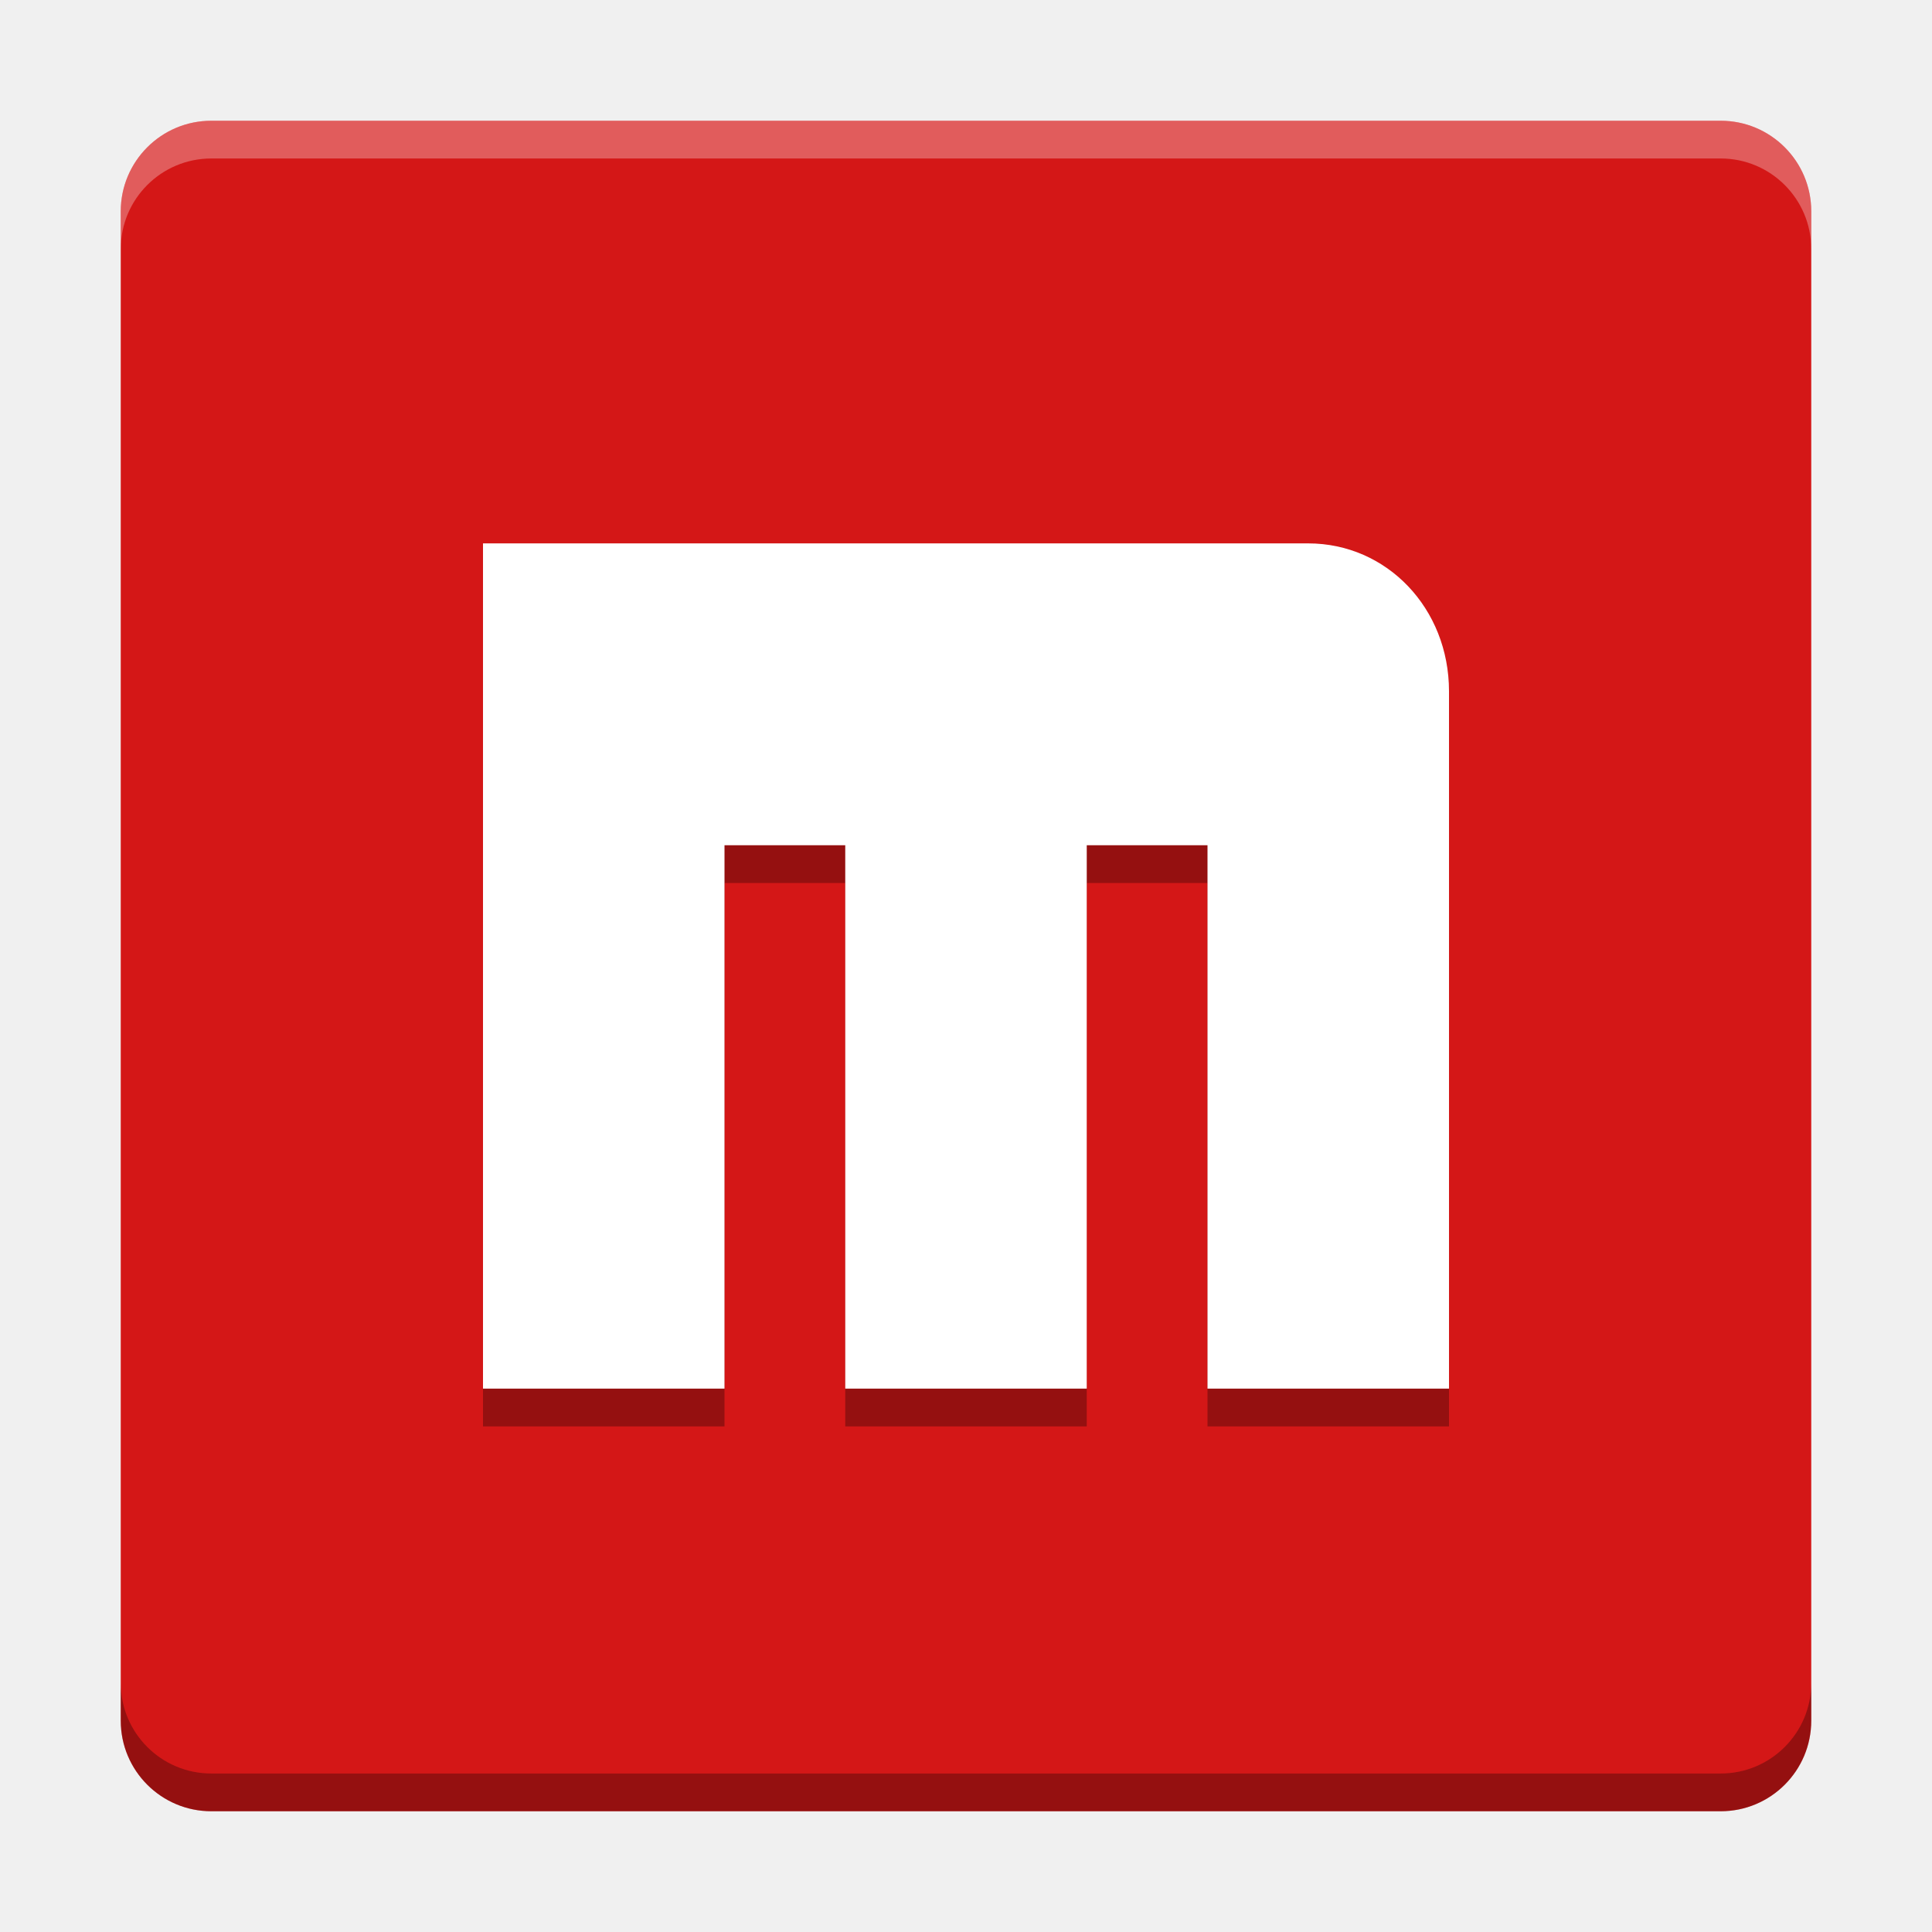
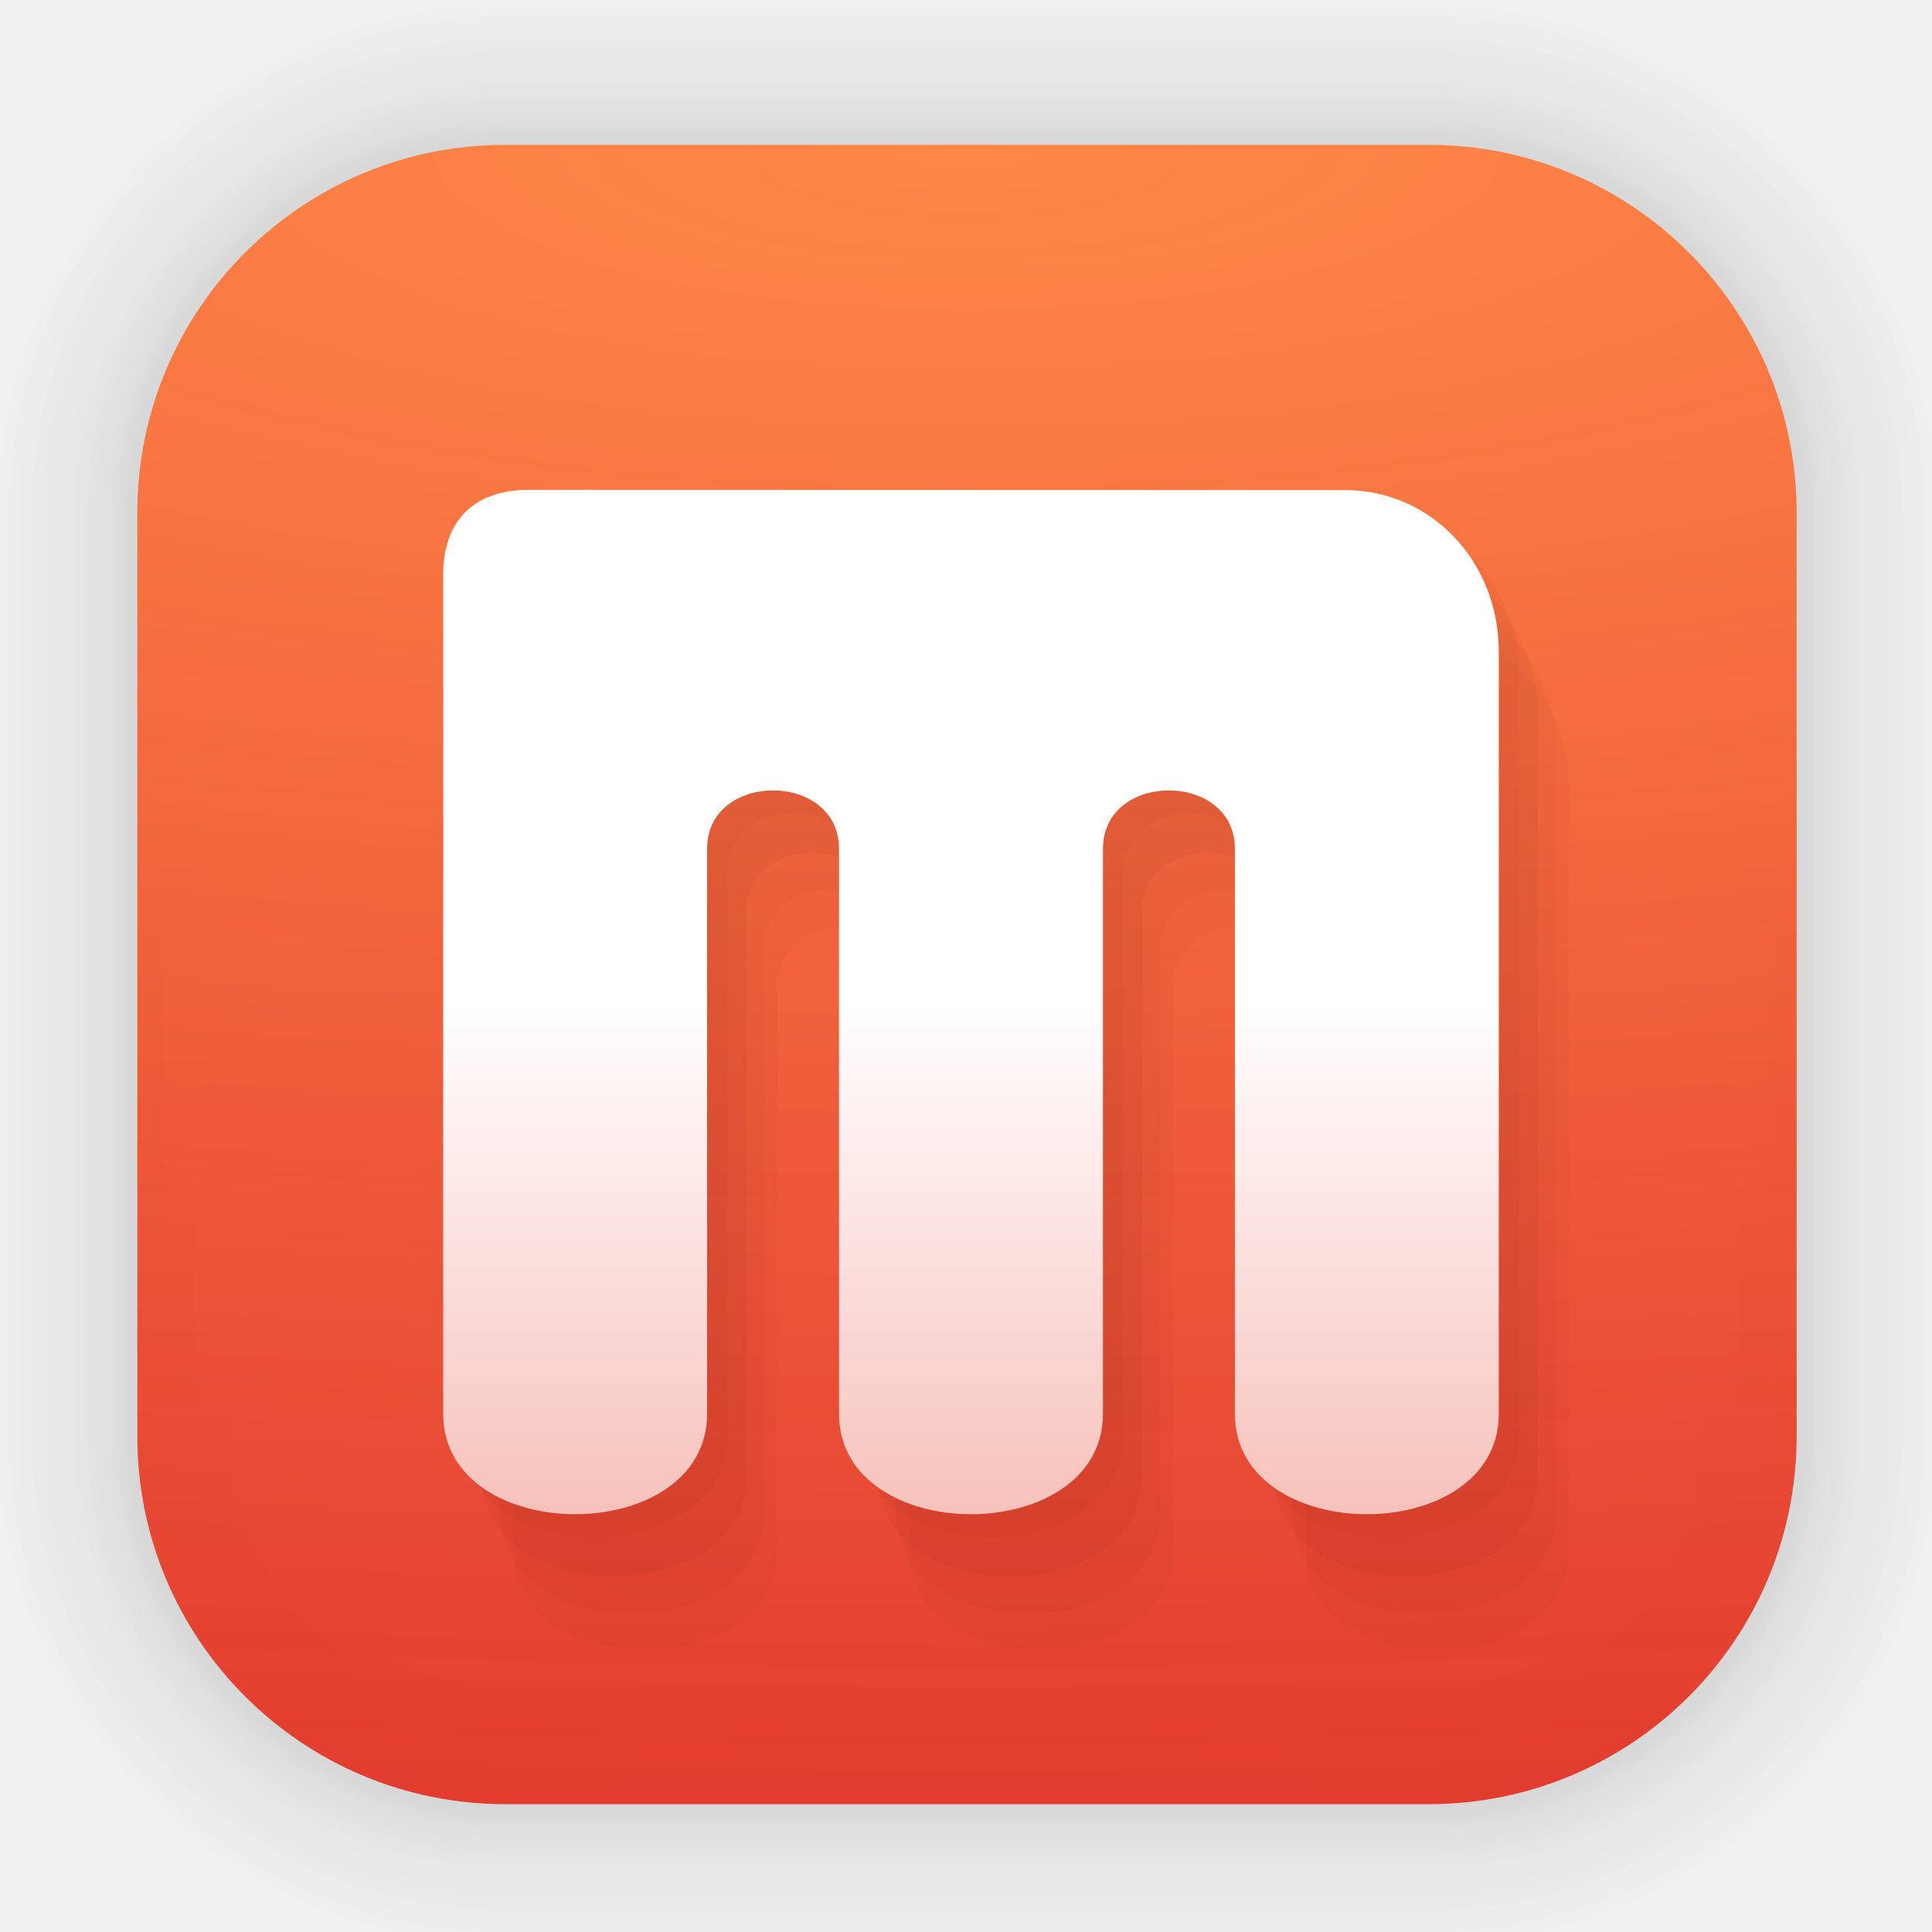
- <svg xmlns="http://www.w3.org/2000/svg" width="512" height="512" version="1.1" viewBox="0 0 384 384">
-   <defs>
-     <clipPath>
-       <rect width="384" height="384" />
-     </clipPath>
-     <clipPath>
-       <rect width="384" height="384" />
-     </clipPath>
-     <clipPath>
-       <rect width="384" height="384" />
-     </clipPath>
+ <svg xmlns="http://www.w3.org/2000/svg" xmlns:xlink="http://www.w3.org/1999/xlink" width="128" height="128" viewBox="0 0 33.867 33.867" version="1.1" id="svg1443">
+   <defs id="defs1437">
+     <linearGradient id="linearGradient969">
+       <stop style="stop-color:#ffffff;stop-opacity:1;" offset="0" id="stop965" />
+       <stop style="stop-color:#e43c2c;stop-opacity:0.973" offset="1" id="stop967" />
+     </linearGradient>
+     <linearGradient id="linearGradient961">
+       <stop style="stop-color:#ff8848;stop-opacity:1" offset="0" id="stop957" />
+       <stop style="stop-color:#df2e27;stop-opacity:0.969" offset="1" id="stop959" />
+     </linearGradient>
+     <filter color-interpolation-filters="sRGB" height="1.131" width="1.111" y="-0.066" x="-0.055" id="c-9">
+       <feGaussianBlur id="feGaussianBlur1093" stdDeviation="1.106" />
+     </filter>
+     <linearGradient gradientUnits="userSpaceOnUse" gradientTransform="matrix(0.13235,0,0,0.13075,-32.379,1.0873)" y2="269.49" y1="235.15" x2="657.65" x1="319.21" id="a-12">
+       <stop id="stop1076" offset="0" stop-color="#e54c18" />
+       <stop id="stop1078" offset="1" stop-color="#fec350" />
+     </linearGradient>
+     <radialGradient xlink:href="#linearGradient961" id="radialGradient963" cx="16.951" cy="2.51" fx="16.951" fy="2.51" r="14.544" gradientUnits="userSpaceOnUse" gradientTransform="matrix(7.138573,0,0,2.234513,-104.0558,-3.099131)" />
+     <linearGradient xlink:href="#linearGradient969" id="linearGradient971" x1="7.769" y1="17.565" x2="7.769" y2="46.314" gradientUnits="userSpaceOnUse" />
  </defs>
-   <path d="m360 342v-300c0-9.941-8.059-18-18-18h-300c-9.941 0-18 8.059-18 18v300c0 9.941 8.059 18 18 18h300c9.941 0 18-8.059 18-18z" fill="#d41717" />
-   <path d="m96 115.5v168h48v-108h24v108h48v-108h24v108h48v-138.6c0-16.461-12.324-29.398-27.996-29.398" opacity=".3" />
-   <path d="m96 108v168h48v-108h24v108h48v-108h24v108h48v-138.6c0-16.461-12.324-29.398-27.996-29.398" fill="#fff" />
-   <path transform="scale(.75)" d="m32 446v10c0 13.255 10.745 24 24 24h400c13.255 0 24-10.745 24-24v-10c0 13.255-10.745 24-24 24h-400c-13.255 0-24-10.745-24-24z" opacity=".3" stroke-width="1.333" />
-   <path transform="scale(.75)" d="m56 32c-13.255 0-24 10.745-24 24v10c0-13.255 10.745-24 24-24h400c13.255 0 24 10.745 24 24v-10c0-13.255-10.745-24-24-24h-400z" fill="#fff" opacity=".3" stroke-width="1.333" />
+   <g id="layer1">
+     <g style="opacity:0.295" transform="matrix(0.9757321,0,0,0.9757321,-65.73723,-37.18251)" id="g1702">
+       <rect ry="6.61" rx="6.61" y="40.71" x="69.84" height="29.811" width="29.811" id="rect1634" style="fill:none;fill-opacity:1;stroke:#000000;stroke-width:0.1;stroke-linecap:round;stroke-linejoin:round;stroke-miterlimit:4;stroke-dasharray:none;stroke-opacity:0.02" />
+       <rect style="fill:none;fill-opacity:1;stroke:#000000;stroke-width:0.2;stroke-linecap:round;stroke-linejoin:round;stroke-miterlimit:4;stroke-dasharray:none;stroke-opacity:0.02" id="rect1638" width="29.811" height="29.811" x="69.84" y="40.71" rx="6.61" ry="6.61" />
+       <rect ry="6.61" rx="6.61" y="40.71" x="69.84" height="29.811" width="29.811" id="rect1640" style="fill:none;fill-opacity:1;stroke:#000000;stroke-width:0.3;stroke-linecap:round;stroke-linejoin:round;stroke-miterlimit:4;stroke-dasharray:none;stroke-opacity:0.02" />
+       <rect style="fill:none;fill-opacity:1;stroke:#000000;stroke-width:0.4;stroke-linecap:round;stroke-linejoin:round;stroke-miterlimit:4;stroke-dasharray:none;stroke-opacity:0.02" id="rect1642" width="29.811" height="29.811" x="69.84" y="40.71" rx="6.61" ry="6.61" />
+       <rect ry="6.61" rx="6.61" y="40.71" x="69.84" height="29.811" width="29.811" id="rect1644" style="fill:none;fill-opacity:1;stroke:#000000;stroke-width:0.5;stroke-linecap:round;stroke-linejoin:round;stroke-miterlimit:4;stroke-dasharray:none;stroke-opacity:0.02" />
+       <rect style="fill:none;fill-opacity:1;stroke:#000000;stroke-width:0.6;stroke-linecap:round;stroke-linejoin:round;stroke-miterlimit:4;stroke-dasharray:none;stroke-opacity:0.02" id="rect1646" width="29.811" height="29.811" x="69.84" y="40.71" rx="6.61" ry="6.61" />
+       <rect ry="6.61" rx="6.61" y="40.71" x="69.84" height="29.811" width="29.811" id="rect1648" style="fill:none;fill-opacity:1;stroke:#000000;stroke-width:0.7;stroke-linecap:round;stroke-linejoin:round;stroke-miterlimit:4;stroke-dasharray:none;stroke-opacity:0.02" />
+       <rect style="fill:none;fill-opacity:1;stroke:#000000;stroke-width:0.8;stroke-linecap:round;stroke-linejoin:round;stroke-miterlimit:4;stroke-dasharray:none;stroke-opacity:0.02" id="rect1650" width="29.811" height="29.811" x="69.84" y="40.71" rx="6.61" ry="6.61" />
+       <rect ry="6.61" rx="6.61" y="40.71" x="69.84" height="29.811" width="29.811" id="rect1652" style="fill:none;fill-opacity:1;stroke:#000000;stroke-width:1;stroke-linecap:round;stroke-linejoin:round;stroke-miterlimit:4;stroke-dasharray:none;stroke-opacity:0.02" />
+       <rect style="fill:none;fill-opacity:1;stroke:#000000;stroke-width:1.2;stroke-linecap:round;stroke-linejoin:round;stroke-miterlimit:4;stroke-dasharray:none;stroke-opacity:0.02" id="rect1654" width="29.811" height="29.811" x="69.84" y="40.71" rx="6.61" ry="6.61" />
+       <rect ry="6.61" rx="6.61" y="40.71" x="69.84" height="29.811" width="29.811" id="rect1656" style="fill:none;fill-opacity:1;stroke:#000000;stroke-width:1.4;stroke-linecap:round;stroke-linejoin:round;stroke-miterlimit:4;stroke-dasharray:none;stroke-opacity:0.02" />
+       <rect style="fill:none;fill-opacity:1;stroke:#000000;stroke-width:1.6;stroke-linecap:round;stroke-linejoin:round;stroke-miterlimit:4;stroke-dasharray:none;stroke-opacity:0.02" id="rect1658" width="29.811" height="29.811" x="69.84" y="40.71" rx="6.61" ry="6.61" />
+       <rect ry="6.61" rx="6.61" y="40.71" x="69.84" height="29.811" width="29.811" id="rect1660" style="fill:none;fill-opacity:1;stroke:#000000;stroke-width:1.8;stroke-linecap:round;stroke-linejoin:round;stroke-miterlimit:4;stroke-dasharray:none;stroke-opacity:0.02" />
+       <rect style="fill:none;fill-opacity:1;stroke:#000000;stroke-width:2;stroke-linecap:round;stroke-linejoin:round;stroke-miterlimit:4;stroke-dasharray:none;stroke-opacity:0.02" id="rect1662" width="29.811" height="29.811" x="69.84" y="40.71" rx="6.61" ry="6.61" />
+       <rect ry="6.61" rx="6.61" y="40.71" x="69.84" height="29.811" width="29.811" id="rect1664" style="fill:none;fill-opacity:1;stroke:#000000;stroke-width:2.2;stroke-linecap:round;stroke-linejoin:round;stroke-miterlimit:4;stroke-dasharray:none;stroke-opacity:0.02" />
+       <rect style="fill:none;fill-opacity:1;stroke:#000000;stroke-width:2.6;stroke-linecap:round;stroke-linejoin:round;stroke-miterlimit:4;stroke-dasharray:none;stroke-opacity:0.02" id="rect1666" width="29.811" height="29.811" x="69.84" y="40.71" rx="6.61" ry="6.61" />
+       <rect ry="6.61" rx="6.61" y="40.71" x="69.84" height="29.811" width="29.811" id="rect1668" style="fill:none;fill-opacity:1;stroke:#000000;stroke-width:3;stroke-linecap:round;stroke-linejoin:round;stroke-miterlimit:4;stroke-dasharray:none;stroke-opacity:0.02" />
+       <rect style="fill:none;fill-opacity:1;stroke:#000000;stroke-width:3.4;stroke-linecap:round;stroke-linejoin:round;stroke-miterlimit:4;stroke-dasharray:none;stroke-opacity:0.02" id="rect1670" width="29.811" height="29.811" x="69.84" y="40.71" rx="6.61" ry="6.61" />
+       <rect ry="6.61" rx="6.61" y="40.71" x="69.84" height="29.811" width="29.811" id="rect1672" style="fill:none;fill-opacity:1;stroke:#000000;stroke-width:3.8;stroke-linecap:round;stroke-linejoin:round;stroke-miterlimit:4;stroke-dasharray:none;stroke-opacity:0.02" />
+       <rect style="fill:none;fill-opacity:1;stroke:#000000;stroke-width:4.2;stroke-linecap:round;stroke-linejoin:round;stroke-miterlimit:4;stroke-dasharray:none;stroke-opacity:0.02" id="rect1674" width="29.811" height="29.811" x="69.84" y="40.71" rx="6.61" ry="6.61" />
+       <rect ry="6.61" rx="6.61" y="40.71" x="69.84" height="29.811" width="29.811" id="rect1676" style="fill:none;fill-opacity:1;stroke:#000000;stroke-width:4.6;stroke-linecap:round;stroke-linejoin:round;stroke-miterlimit:4;stroke-dasharray:none;stroke-opacity:0.02" />
+       <rect style="fill:none;fill-opacity:1;stroke:#000000;stroke-width:5;stroke-linecap:round;stroke-linejoin:round;stroke-miterlimit:4;stroke-dasharray:none;stroke-opacity:0.02" id="rect1678" width="29.811" height="29.811" x="69.84" y="40.71" rx="6.61" ry="6.61" />
+     </g>
+     <rect ry="6.449" rx="6.449" y="2.539" x="2.407" height="29.087" width="29.087" id="rect849" style="fill:url(#radialGradient963);fill-opacity:1;stroke-width:2.688;stroke-linecap:round;stroke-linejoin:round" />
+     <g id="g985" style="opacity:0.462">
+       <path style="color:#000000;font-style:normal;font-variant:normal;font-weight:normal;font-stretch:normal;font-size:medium;line-height:normal;font-family:sans-serif;font-variant-ligatures:normal;font-variant-position:normal;font-variant-caps:normal;font-variant-numeric:normal;font-variant-alternates:normal;font-variant-east-asian:normal;font-feature-settings:normal;font-variation-settings:normal;text-indent:0;text-align:start;text-decoration:none;text-decoration-line:none;text-decoration-style:solid;text-decoration-color:#000000;letter-spacing:normal;word-spacing:normal;text-transform:none;writing-mode:lr-tb;direction:ltr;text-orientation:mixed;dominant-baseline:auto;baseline-shift:baseline;text-anchor:start;white-space:normal;shape-padding:0;shape-margin:0;inline-size:0;clip-rule:nonzero;display:inline;overflow:visible;visibility:visible;opacity:1;isolation:auto;mix-blend-mode:normal;color-interpolation:sRGB;color-interpolation-filters:linearRGB;solid-color:#000000;solid-opacity:1;vector-effect:none;fill:#570404;fill-opacity:0.093;fill-rule:nonzero;stroke:none;stroke-width:0.578;stroke-linecap:butt;stroke-linejoin:miter;stroke-miterlimit:4;stroke-dasharray:none;stroke-dashoffset:0;stroke-opacity:1;color-rendering:auto;image-rendering:auto;shape-rendering:auto;text-rendering:auto;enable-background:accumulate;stop-color:#000000;stop-opacity:1" d="m 8.122,10.481 v 14.701 c 0,2.35 4.626,2.35 4.626,0 v -9.903 c 0,-1.363 2.313,-1.363 2.313,0 v 9.903 c 0,2.35 4.626,2.35 4.626,0 v -9.903 c 0,-1.363 2.313,-1.363 2.313,0 v 9.903 c 0,2.35 4.63,2.35 4.626,0 V 11.826 c 0,-1.587 -1.188,-2.833 -2.698,-2.833 l -14.301,-0.005 c -0.982,0 -1.504,0.553 -1.504,1.493 z" id="path973" />
+       <path style="color:#000000;font-style:normal;font-variant:normal;font-weight:normal;font-stretch:normal;font-size:medium;line-height:normal;font-family:sans-serif;font-variant-ligatures:normal;font-variant-position:normal;font-variant-caps:normal;font-variant-numeric:normal;font-variant-alternates:normal;font-variant-east-asian:normal;font-feature-settings:normal;font-variation-settings:normal;text-indent:0;text-align:start;text-decoration:none;text-decoration-line:none;text-decoration-style:solid;text-decoration-color:#000000;letter-spacing:normal;word-spacing:normal;text-transform:none;writing-mode:lr-tb;direction:ltr;text-orientation:mixed;dominant-baseline:auto;baseline-shift:baseline;text-anchor:start;white-space:normal;shape-padding:0;shape-margin:0;inline-size:0;clip-rule:nonzero;display:inline;overflow:visible;visibility:visible;opacity:1;isolation:auto;mix-blend-mode:normal;color-interpolation:sRGB;color-interpolation-filters:linearRGB;solid-color:#000000;solid-opacity:1;vector-effect:none;fill:#570404;fill-opacity:0.093;fill-rule:nonzero;stroke:none;stroke-width:0.578;stroke-linecap:butt;stroke-linejoin:miter;stroke-miterlimit:4;stroke-dasharray:none;stroke-dashoffset:0;stroke-opacity:1;color-rendering:auto;image-rendering:auto;shape-rendering:auto;text-rendering:auto;enable-background:accumulate;stop-color:#000000;stop-opacity:1" d="m 8.455,11.174 v 14.701 c 0,2.35 4.626,2.35 4.626,0 v -9.903 c 0,-1.363 2.313,-1.363 2.313,0 v 9.903 c 0,2.35 4.626,2.35 4.626,0 v -9.903 c 0,-1.363 2.313,-1.363 2.313,0 v 9.903 c 0,2.35 4.63,2.35 4.626,0 V 12.519 c 0,-1.587 -1.188,-2.833 -2.698,-2.833 l -14.301,-0.005 c -0.982,0 -1.504,0.553 -1.504,1.493 z" id="path975" />
+       <path style="color:#000000;font-style:normal;font-variant:normal;font-weight:normal;font-stretch:normal;font-size:medium;line-height:normal;font-family:sans-serif;font-variant-ligatures:normal;font-variant-position:normal;font-variant-caps:normal;font-variant-numeric:normal;font-variant-alternates:normal;font-variant-east-asian:normal;font-feature-settings:normal;font-variation-settings:normal;text-indent:0;text-align:start;text-decoration:none;text-decoration-line:none;text-decoration-style:solid;text-decoration-color:#000000;letter-spacing:normal;word-spacing:normal;text-transform:none;writing-mode:lr-tb;direction:ltr;text-orientation:mixed;dominant-baseline:auto;baseline-shift:baseline;text-anchor:start;white-space:normal;shape-padding:0;shape-margin:0;inline-size:0;clip-rule:nonzero;display:inline;overflow:visible;visibility:visible;opacity:1;isolation:auto;mix-blend-mode:normal;color-interpolation:sRGB;color-interpolation-filters:linearRGB;solid-color:#000000;solid-opacity:1;vector-effect:none;fill:#570404;fill-opacity:0.066;fill-rule:nonzero;stroke:none;stroke-width:0.578;stroke-linecap:butt;stroke-linejoin:miter;stroke-miterlimit:4;stroke-dasharray:none;stroke-dashoffset:0;stroke-opacity:1;color-rendering:auto;image-rendering:auto;shape-rendering:auto;text-rendering:auto;enable-background:accumulate;stop-color:#000000;stop-opacity:1" d="m 8.768,11.829 v 14.701 c 0,2.35 4.626,2.35 4.626,0 v -9.903 c 0,-1.363 2.313,-1.363 2.313,0 v 9.903 c 0,2.35 4.626,2.35 4.626,0 v -9.903 c 0,-1.363 2.313,-1.363 2.313,0 v 9.903 c 0,2.35 4.63,2.35 4.626,0 V 13.173 c 0,-1.587 -1.188,-2.833 -2.698,-2.833 l -14.301,-0.005 c -0.982,0 -1.504,0.553 -1.504,1.493 z" id="path977" />
+       <path style="color:#000000;font-style:normal;font-variant:normal;font-weight:normal;font-stretch:normal;font-size:medium;line-height:normal;font-family:sans-serif;font-variant-ligatures:normal;font-variant-position:normal;font-variant-caps:normal;font-variant-numeric:normal;font-variant-alternates:normal;font-variant-east-asian:normal;font-feature-settings:normal;font-variation-settings:normal;text-indent:0;text-align:start;text-decoration:none;text-decoration-line:none;text-decoration-style:solid;text-decoration-color:#000000;letter-spacing:normal;word-spacing:normal;text-transform:none;writing-mode:lr-tb;direction:ltr;text-orientation:mixed;dominant-baseline:auto;baseline-shift:baseline;text-anchor:start;white-space:normal;shape-padding:0;shape-margin:0;inline-size:0;clip-rule:nonzero;display:inline;overflow:visible;visibility:visible;opacity:1;isolation:auto;mix-blend-mode:normal;color-interpolation:sRGB;color-interpolation-filters:linearRGB;solid-color:#000000;solid-opacity:1;vector-effect:none;fill:#570404;fill-opacity:0.066;fill-rule:nonzero;stroke:none;stroke-width:0.578;stroke-linecap:butt;stroke-linejoin:miter;stroke-miterlimit:4;stroke-dasharray:none;stroke-dashoffset:0;stroke-opacity:1;color-rendering:auto;image-rendering:auto;shape-rendering:auto;text-rendering:auto;enable-background:accumulate;stop-color:#000000;stop-opacity:1" d="m 9.002,12.465 v 14.701 c 0,2.35 4.626,2.35 4.626,0 v -9.903 c 0,-1.363 2.313,-1.363 2.313,0 v 9.903 c 0,2.35 4.626,2.35 4.626,0 v -9.903 c 0,-1.363 2.313,-1.363 2.313,0 v 9.903 c 0,2.35 4.63,2.35 4.626,0 V 13.809 c 0,-1.587 -1.188,-2.833 -2.698,-2.833 l -14.301,-0.005 c -0.982,0 -1.504,0.553 -1.504,1.493 z" id="path979" />
+     </g>
+     <path style="color:#000000;font-style:normal;font-variant:normal;font-weight:normal;font-stretch:normal;font-size:medium;line-height:normal;font-family:sans-serif;font-variant-ligatures:normal;font-variant-position:normal;font-variant-caps:normal;font-variant-numeric:normal;font-variant-alternates:normal;font-variant-east-asian:normal;font-feature-settings:normal;font-variation-settings:normal;text-indent:0;text-align:start;text-decoration:none;text-decoration-line:none;text-decoration-style:solid;text-decoration-color:#000000;letter-spacing:normal;word-spacing:normal;text-transform:none;writing-mode:lr-tb;direction:ltr;text-orientation:mixed;dominant-baseline:auto;baseline-shift:baseline;text-anchor:start;white-space:normal;shape-padding:0;shape-margin:0;inline-size:0;clip-rule:nonzero;display:inline;overflow:visible;visibility:visible;opacity:1;isolation:auto;mix-blend-mode:normal;color-interpolation:sRGB;color-interpolation-filters:linearRGB;solid-color:#000000;solid-opacity:1;vector-effect:none;fill:url(#linearGradient971);fill-opacity:1;fill-rule:nonzero;stroke:none;stroke-width:0.578;stroke-linecap:butt;stroke-linejoin:miter;stroke-miterlimit:4;stroke-dasharray:none;stroke-dashoffset:0;stroke-opacity:1;color-rendering:auto;image-rendering:auto;shape-rendering:auto;text-rendering:auto;enable-background:accumulate;stop-color:#000000;stop-opacity:1" d="m 7.769,10.08 v 14.701 c 0,2.35 4.626,2.35 4.626,0 v -9.903 c 0,-1.363 2.313,-1.363 2.313,0 v 9.903 c 0,2.35 4.626,2.35 4.626,0 v -9.903 c 0,-1.363 2.313,-1.363 2.313,0 v 9.903 c 0,2.35 4.63,2.35 4.626,0 V 11.424 c 0,-1.587 -1.188,-2.833 -2.698,-2.833 L 9.273,8.587 c -0.982,0 -1.504,0.553 -1.504,1.493 z" id="path10" />
+   </g>
</svg>
